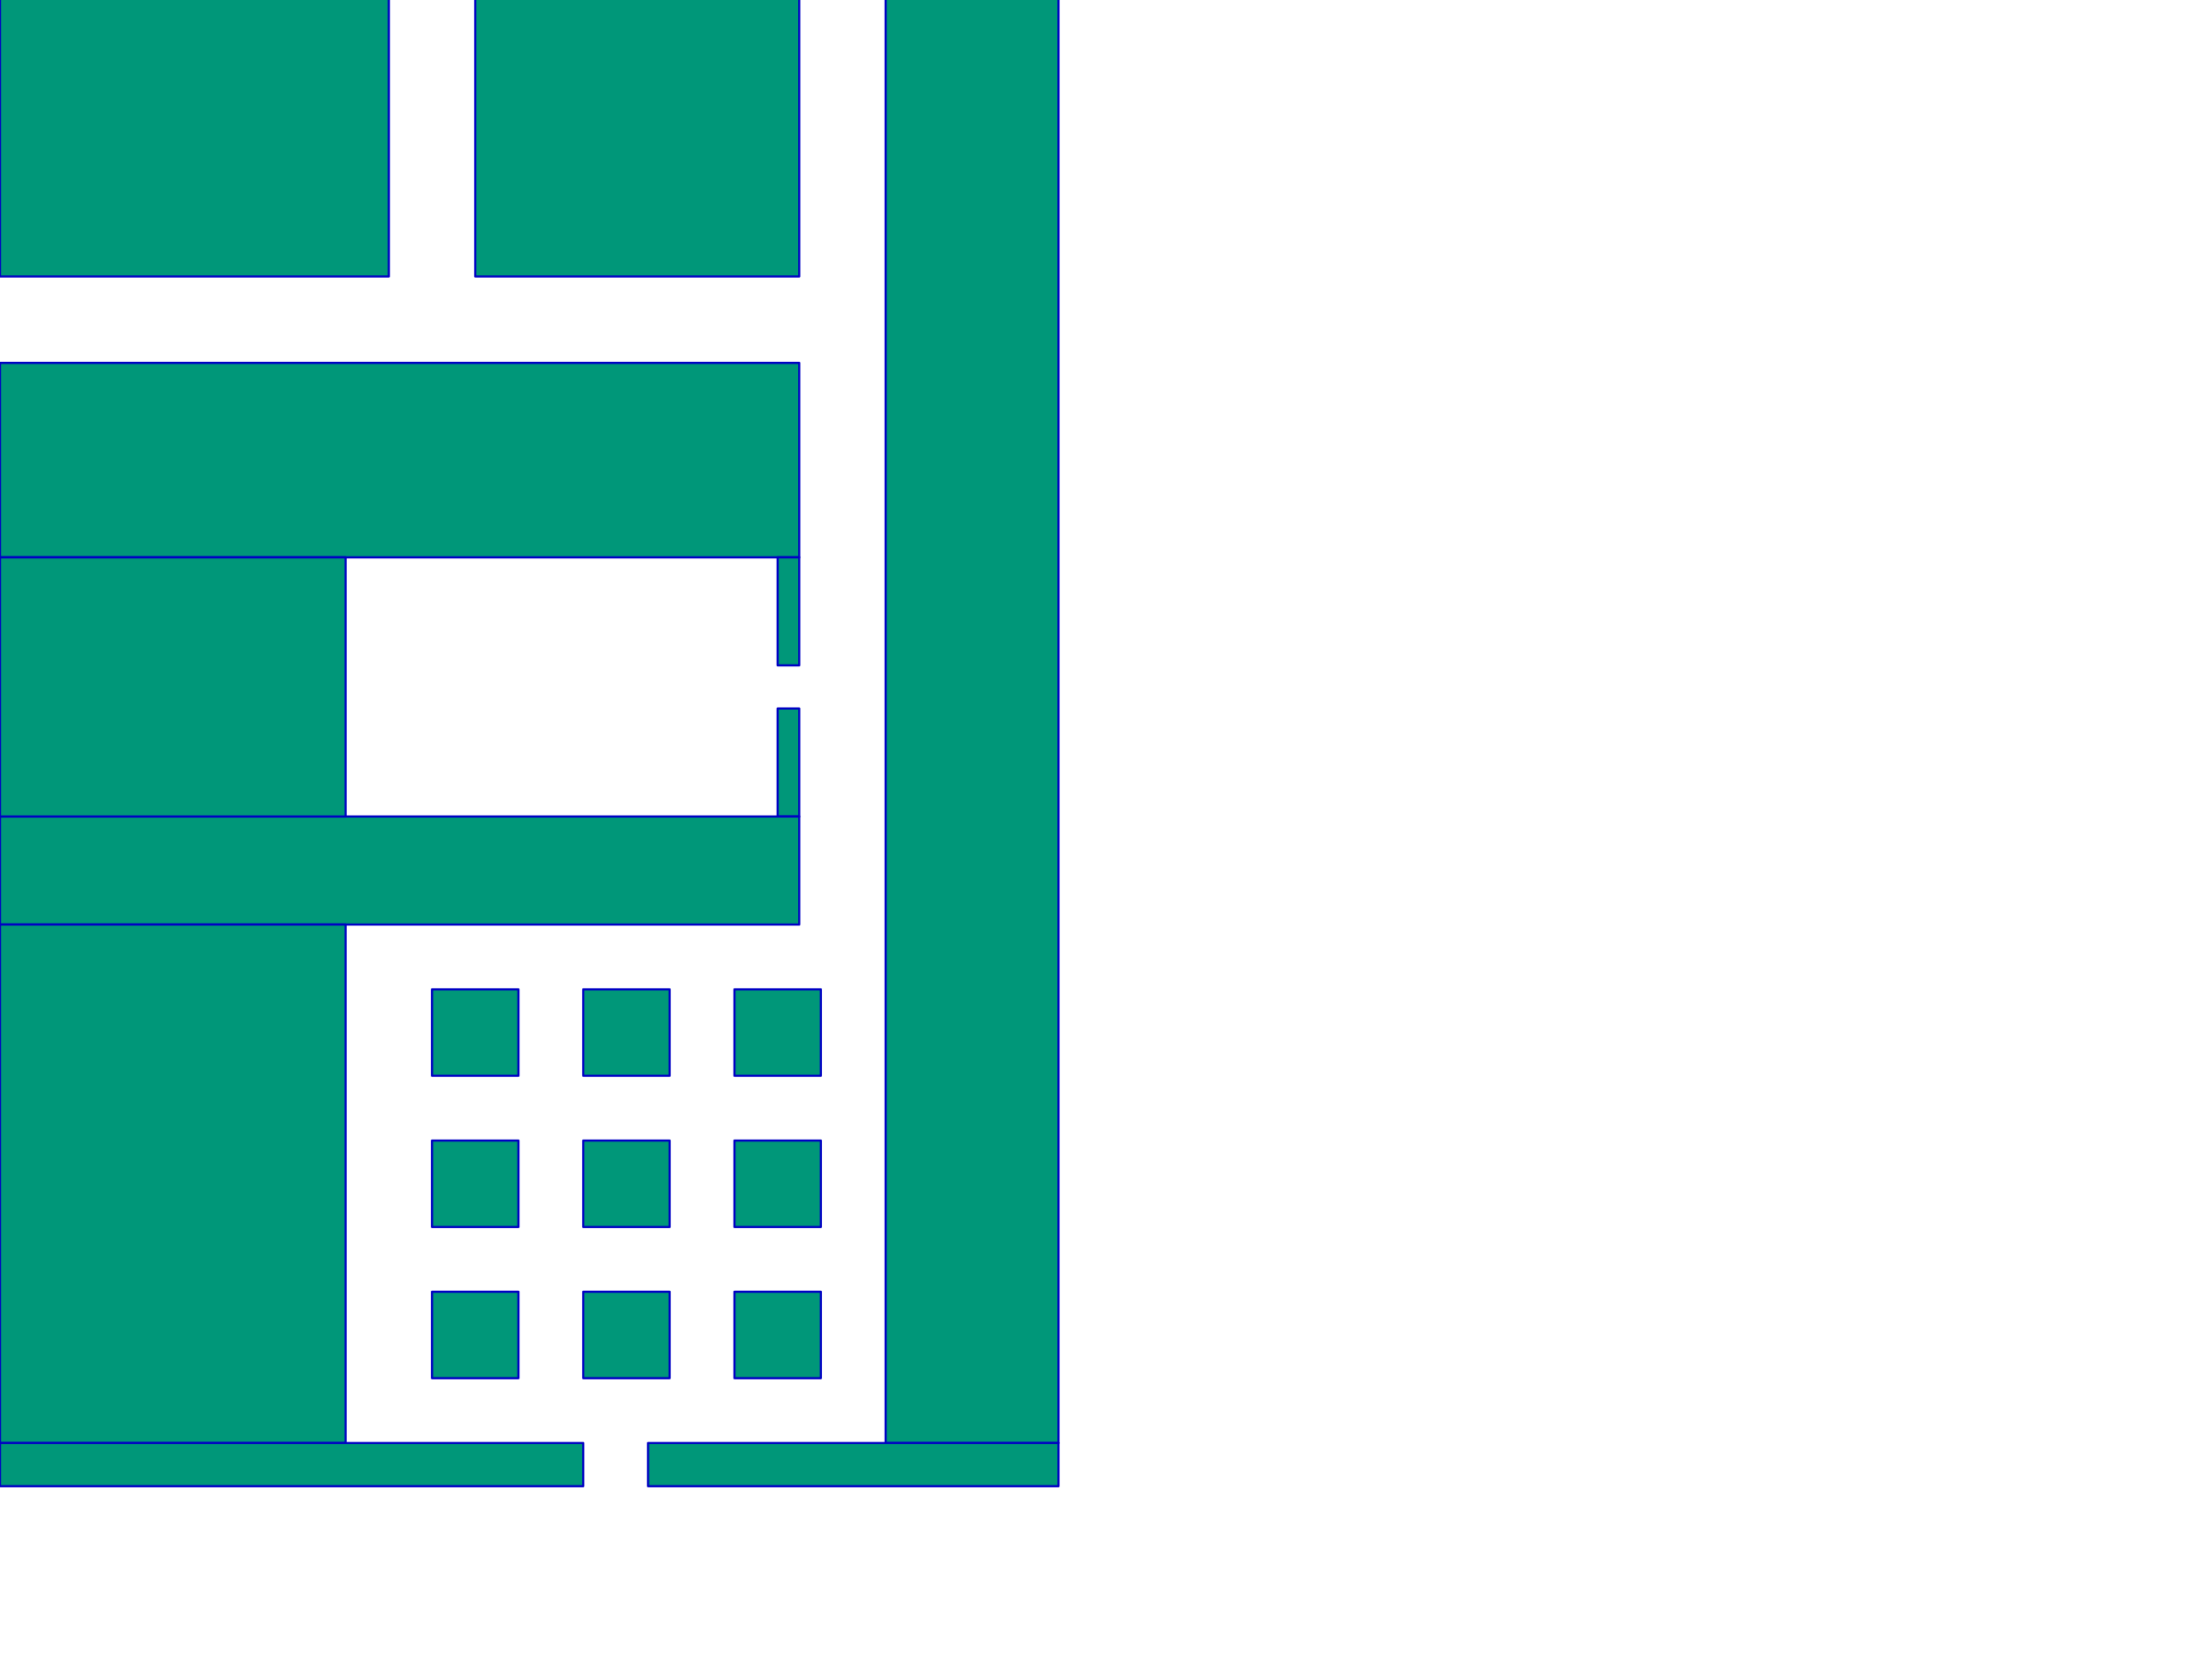
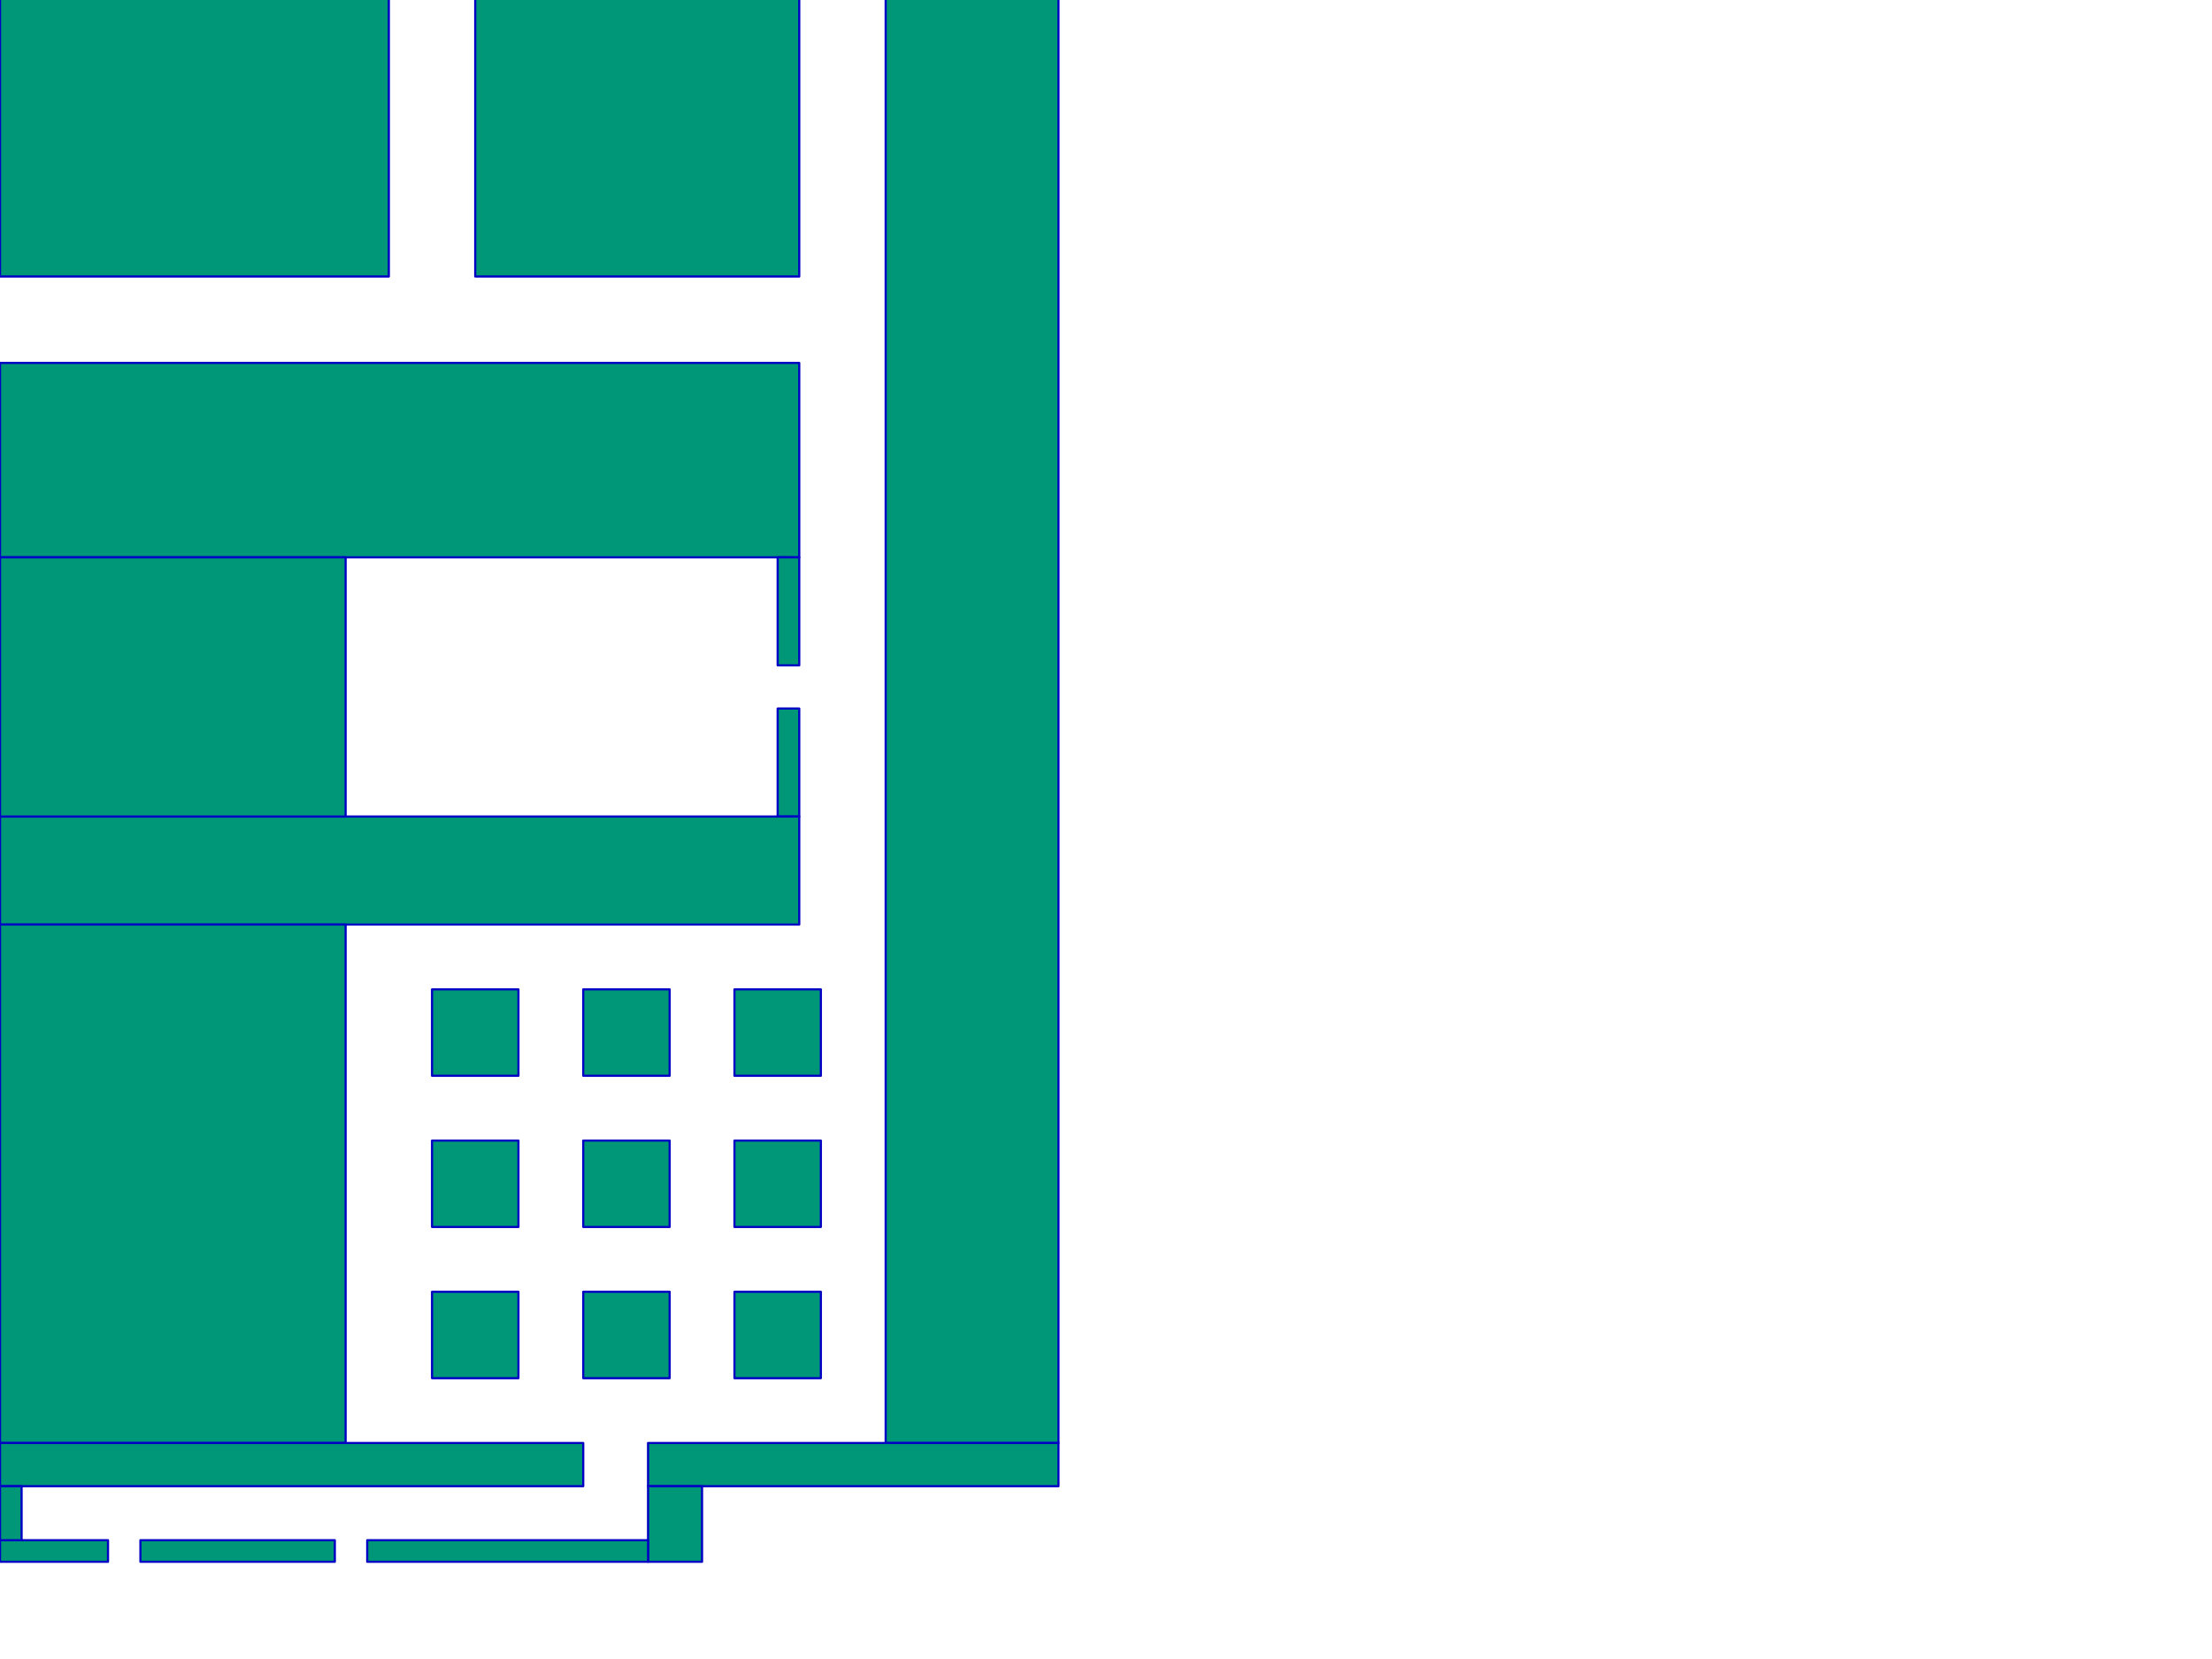
<svg xmlns="http://www.w3.org/2000/svg" width="1024" height="768" id="svg2" version="1.1">
  <defs id="defs4" />
  <g id="layer1" transform="translate(0,-284.3622)">
    <rect style="fill:#009779;fill-opacity:1;fill-rule:nonzero;stroke:#0000c4;stroke-width:1;stroke-linecap:round;stroke-linejoin:round;stroke-miterlimit:4;stroke-opacity:1;stroke-dasharray:none;stroke-dashoffset:0" id="rect3246" width="180" height="130" x="0" y="-2" transform="translate(0,284.3622)" />
    <rect style="fill:#009779;fill-opacity:1;fill-rule:nonzero;stroke:#0000c4;stroke-width:1;stroke-linecap:round;stroke-linejoin:round;stroke-miterlimit:4;stroke-opacity:1;stroke-dasharray:none;stroke-dashoffset:0" id="rect3248" width="150" height="130" x="220" y="-2" transform="translate(0,284.3622)" />
    <rect style="fill:#009779;fill-opacity:1;fill-rule:nonzero;stroke:#0000c4;stroke-width:1;stroke-linecap:round;stroke-linejoin:round;stroke-miterlimit:4;stroke-opacity:1;stroke-dasharray:none;stroke-dashoffset:0" id="rect3250" width="370" height="90" x="0" y="168" transform="translate(0,284.3622)" />
    <rect style="fill:#009779;fill-opacity:1;fill-rule:nonzero;stroke:#0000c4;stroke-width:1;stroke-linecap:round;stroke-linejoin:round;stroke-miterlimit:4;stroke-opacity:1;stroke-dasharray:none;stroke-dashoffset:0" id="rect3252" width="80" height="670" x="410" y="-2" transform="translate(0,284.3622)" />
    <rect style="fill:#009779;fill-opacity:1;fill-rule:nonzero;stroke:#0000c4;stroke-width:1;stroke-linecap:round;stroke-linejoin:round;stroke-miterlimit:4;stroke-opacity:1;stroke-dasharray:none;stroke-dashoffset:0" id="rect3254" width="10" height="50" x="360" y="258" transform="translate(0,284.3622)" />
    <rect style="fill:#009779;fill-opacity:1;fill-rule:nonzero;stroke:#0000c4;stroke-width:1;stroke-linecap:round;stroke-linejoin:round;stroke-miterlimit:4;stroke-opacity:1;stroke-dasharray:none;stroke-dashoffset:0" id="rect3256" width="10" height="50" x="360" y="328" transform="translate(0,284.3622)" />
    <rect style="fill:#009779;fill-opacity:1;fill-rule:nonzero;stroke:#0000c4;stroke-width:1;stroke-linecap:round;stroke-linejoin:round;stroke-miterlimit:4;stroke-opacity:1;stroke-dasharray:none;stroke-dashoffset:0" id="rect3258" width="370" height="50" x="0" y="378" transform="translate(0,284.3622)" />
    <rect style="fill:#009779;fill-opacity:1;fill-rule:nonzero;stroke:#0000c4;stroke-width:1;stroke-linecap:round;stroke-linejoin:round;stroke-miterlimit:4;stroke-opacity:1;stroke-dasharray:none;stroke-dashoffset:0" id="rect3260" width="160" height="120" x="0" y="258" transform="translate(0,284.3622)" />
    <rect style="fill:#009779;fill-opacity:1;fill-rule:nonzero;stroke:#0000c4;stroke-width:1;stroke-linecap:round;stroke-linejoin:round;stroke-miterlimit:4;stroke-opacity:1;stroke-dasharray:none;stroke-dashoffset:0" id="rect3398" width="160" height="240" x="0" y="428" transform="translate(0,284.3622)" />
    <rect style="fill:#009779;fill-opacity:1;fill-rule:nonzero;stroke:#0000c4;stroke-width:1;stroke-linecap:round;stroke-linejoin:round;stroke-miterlimit:4;stroke-opacity:1;stroke-dasharray:none;stroke-dashoffset:0" id="rect3400" width="40" height="40" x="200" y="458" transform="translate(0,284.3622)" />
    <rect style="fill:#009779;fill-opacity:1;fill-rule:nonzero;stroke:#0000c4;stroke-width:1;stroke-linecap:round;stroke-linejoin:round;stroke-miterlimit:4;stroke-opacity:1;stroke-dasharray:none;stroke-dashoffset:0" id="rect3402" width="40" height="40" x="200" y="528" transform="translate(0,284.3622)" />
    <rect style="fill:#009779;fill-opacity:1;fill-rule:nonzero;stroke:#0000c4;stroke-width:1;stroke-linecap:round;stroke-linejoin:round;stroke-miterlimit:4;stroke-opacity:1;stroke-dasharray:none;stroke-dashoffset:0" id="rect3404" width="40" height="40" x="270" y="458" transform="translate(0,284.3622)" />
    <rect style="fill:#009779;fill-opacity:1;fill-rule:nonzero;stroke:#0000c4;stroke-width:1;stroke-linecap:round;stroke-linejoin:round;stroke-miterlimit:4;stroke-opacity:1;stroke-dasharray:none;stroke-dashoffset:0" id="rect3406" width="40" height="40" x="270" y="528" transform="translate(0,284.3622)" />
    <rect style="fill:#009779;fill-opacity:1;fill-rule:nonzero;stroke:#0000c4;stroke-width:1;stroke-linecap:round;stroke-linejoin:round;stroke-miterlimit:4;stroke-opacity:1;stroke-dasharray:none;stroke-dashoffset:0" id="rect3408" width="40" height="40" x="340" y="458" transform="translate(0,284.3622)" />
    <rect style="fill:#009779;fill-opacity:1;fill-rule:nonzero;stroke:#0000c4;stroke-width:1;stroke-linecap:round;stroke-linejoin:round;stroke-miterlimit:4;stroke-opacity:1;stroke-dasharray:none;stroke-dashoffset:0" id="rect3410" width="40" height="40" x="340" y="528" transform="translate(0,284.3622)" />
    <rect style="fill:#009779;fill-opacity:1;fill-rule:nonzero;stroke:#0000c4;stroke-width:1;stroke-linecap:round;stroke-linejoin:round;stroke-miterlimit:4;stroke-opacity:1;stroke-dasharray:none;stroke-dashoffset:0" id="rect3412" width="40" height="40" x="200" y="598" transform="translate(0,284.3622)" />
    <rect style="fill:#009779;fill-opacity:1;fill-rule:nonzero;stroke:#0000c4;stroke-width:1;stroke-linecap:round;stroke-linejoin:round;stroke-miterlimit:4;stroke-opacity:1;stroke-dasharray:none;stroke-dashoffset:0" id="rect3414" width="40" height="40" x="270" y="598" transform="translate(0,284.3622)" />
    <rect style="fill:#009779;fill-opacity:1;fill-rule:nonzero;stroke:#0000c4;stroke-width:1;stroke-linecap:round;stroke-linejoin:round;stroke-miterlimit:4;stroke-opacity:1;stroke-dasharray:none;stroke-dashoffset:0" id="rect3416" width="40" height="40" x="340" y="598" transform="translate(0,284.3622)" />
    <rect style="fill:#009779;fill-opacity:1;fill-rule:nonzero;stroke:#0000c4;stroke-width:1;stroke-linecap:round;stroke-linejoin:round;stroke-miterlimit:4;stroke-opacity:1;stroke-dasharray:none;stroke-dashoffset:0" id="rect3418" width="270" height="20" x="0" y="668" transform="translate(0,284.3622)" />
    <rect style="fill:#009779;fill-opacity:1;fill-rule:nonzero;stroke:#0000c4;stroke-width:1;stroke-linecap:round;stroke-linejoin:round;stroke-miterlimit:4;stroke-opacity:1;stroke-dasharray:none;stroke-dashoffset:0" id="rect3420" width="190" height="20" x="300" y="668" transform="translate(0,284.3622)" />
+     <rect style="fill:#009779;fill-opacity:1;fill-rule:nonzero;stroke:#0000c4;stroke-width:1;stroke-linecap:round;stroke-linejoin:round;stroke-miterlimit:4;stroke-opacity:1;stroke-dasharray:none;stroke-dashoffset:0" id="rect3422" width="25" height="35" x="300" y="688" transform="translate(0,284.3622)" />
+     <rect style="fill:#009779;fill-opacity:1;fill-rule:nonzero;stroke:#0000c4;stroke-width:1;stroke-linecap:round;stroke-linejoin:round;stroke-miterlimit:4;stroke-opacity:1;stroke-dasharray:none;stroke-dashoffset:0" id="rect3424" width="130" height="10" x="170" y="713" transform="translate(0,284.3622)" />
+     <rect style="fill:#009779;fill-opacity:1;fill-rule:nonzero;stroke:#0000c4;stroke-width:1;stroke-linecap:round;stroke-linejoin:round;stroke-miterlimit:4;stroke-opacity:1;stroke-dasharray:none;stroke-dashoffset:0" id="rect3426" width="90" height="10" x="65" y="713" transform="translate(0,284.3622)" />
+     <rect style="fill:#009779;fill-opacity:1;fill-rule:nonzero;stroke:#0000c4;stroke-width:1;stroke-linecap:round;stroke-linejoin:round;stroke-miterlimit:4;stroke-opacity:1;stroke-dasharray:none;stroke-dashoffset:0" id="rect3428" width="50" height="10" x="0" y="713" transform="translate(0,284.3622)" />
+     <rect style="fill:#009779;fill-opacity:1;fill-rule:nonzero;stroke:#0000c4;stroke-width:1;stroke-linecap:round;stroke-linejoin:round;stroke-miterlimit:4;stroke-opacity:1;stroke-dasharray:none;stroke-dashoffset:0" id="rect3430" width="10" height="25" x="0" y="688" transform="translate(0,284.3622)" />
  </g>
</svg>
